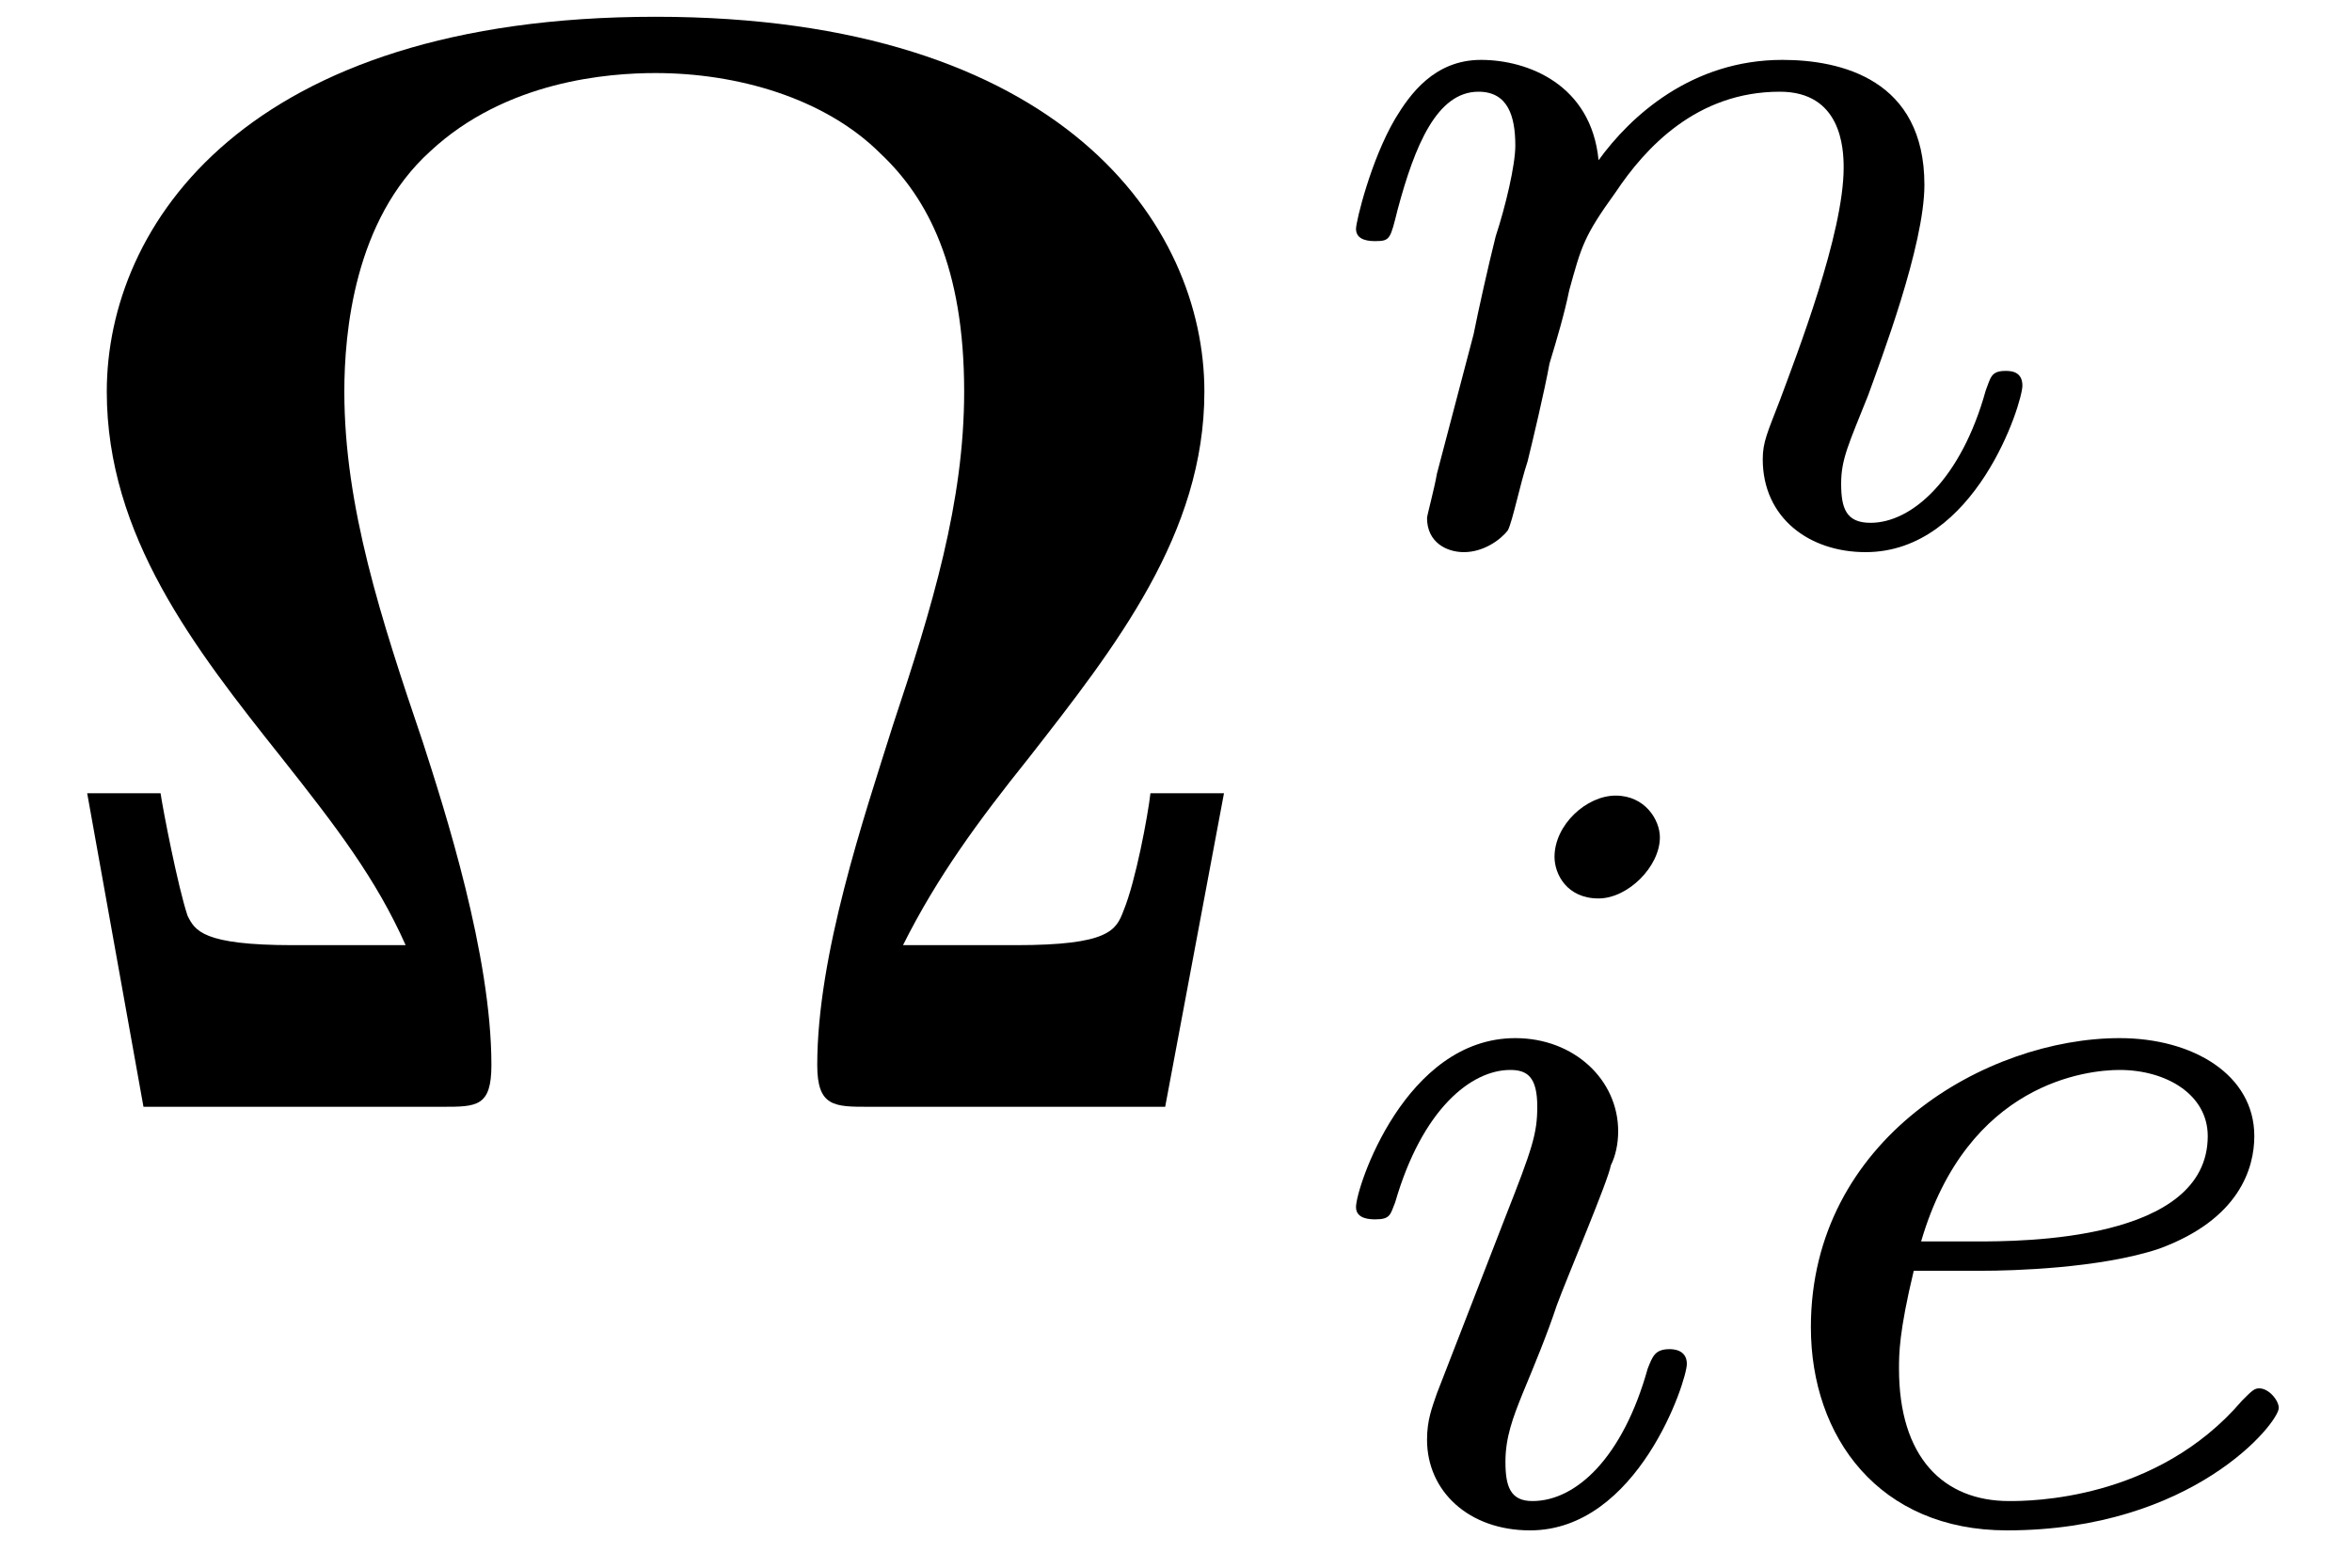
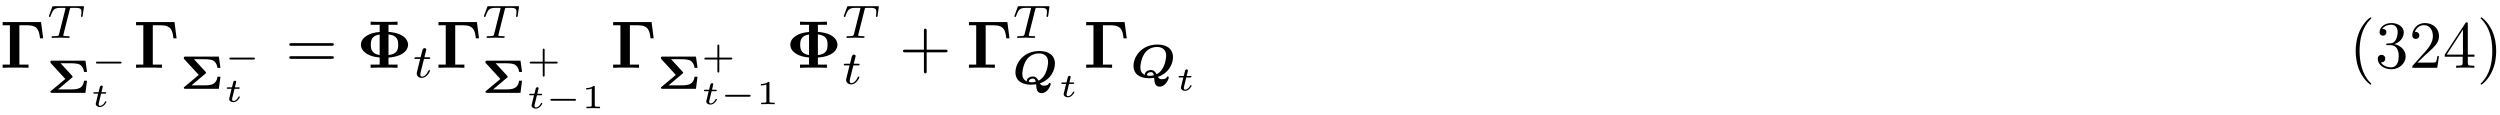
- <svg xmlns="http://www.w3.org/2000/svg" xmlns:xlink="http://www.w3.org/1999/xlink" width="15" height="10" viewBox="0 0 15 10">
+ <svg xmlns="http://www.w3.org/2000/svg" xmlns:xlink="http://www.w3.org/1999/xlink" width="371" height="17" viewBox="0 0 371 17">
  <defs>
    <g>
      <g id="glyph-0-0">
-         <path d="M 7.766 -2 L 7.297 -2 C 7.281 -1.859 7.203 -1.438 7.125 -1.25 C 7.078 -1.125 7.031 -1.031 6.438 -1.031 L 5.719 -1.031 C 5.938 -1.469 6.203 -1.828 6.516 -2.219 C 7.078 -2.938 7.641 -3.656 7.641 -4.562 C 7.641 -5.625 6.734 -6.953 4.141 -6.953 C 1.531 -6.953 0.641 -5.625 0.641 -4.562 C 0.641 -3.641 1.203 -2.922 1.75 -2.234 C 2.109 -1.781 2.359 -1.453 2.547 -1.031 L 1.828 -1.031 C 1.25 -1.031 1.203 -1.125 1.156 -1.219 C 1.094 -1.406 1 -1.891 0.984 -2 L 0.516 -2 L 0.875 0 L 2.781 0 C 3 0 3.094 0 3.094 -0.266 C 3.094 -0.969 2.797 -1.891 2.656 -2.328 C 2.391 -3.109 2.156 -3.828 2.156 -4.562 C 2.156 -4.938 2.219 -5.656 2.703 -6.094 C 3.188 -6.547 3.844 -6.594 4.141 -6.594 C 4.656 -6.594 5.219 -6.438 5.578 -6.078 C 5.875 -5.797 6.109 -5.359 6.109 -4.562 C 6.109 -3.859 5.906 -3.188 5.656 -2.438 C 5.469 -1.844 5.172 -0.969 5.172 -0.266 C 5.172 0 5.281 0 5.5 0 L 7.391 0 Z M 7.766 -2 " />
+         <path d="M 6.094 -6.781 L 0.391 -6.781 L 0.391 -6.312 L 1.469 -6.312 L 1.469 -0.469 L 0.391 -0.469 L 0.391 0 C 0.766 -0.031 1.781 -0.031 2.219 -0.031 C 2.703 -0.031 3.781 -0.031 4.234 0 L 4.234 -0.469 L 2.875 -0.469 L 2.875 -6.312 L 4.031 -6.312 C 5.609 -6.312 5.797 -5.547 5.938 -4.375 L 6.406 -4.375 Z M 6.094 -6.781 " />
+       </g>
+       <g id="glyph-0-1">
+         <path d="M 6.078 -6.375 L 6.078 -6.844 C 5.641 -6.812 4.578 -6.812 4.094 -6.812 C 3.594 -6.812 2.516 -6.812 2.078 -6.844 L 2.078 -6.375 L 3.422 -6.375 L 3.422 -5.312 C 1.875 -5.219 0.641 -4.484 0.641 -3.422 C 0.641 -2.359 1.875 -1.625 3.422 -1.531 L 3.422 -0.469 L 2.078 -0.469 L 2.078 0 C 2.516 -0.031 3.594 -0.031 4.078 -0.031 C 4.562 -0.031 5.641 -0.031 6.078 0 L 6.078 -0.469 L 4.734 -0.469 L 4.734 -1.516 C 7.312 -1.719 7.641 -2.953 7.641 -3.422 C 7.641 -3.906 7.297 -5.125 4.734 -5.328 L 4.734 -6.375 Z M 3.422 -1.891 C 2.188 -2.078 2.109 -2.844 2.109 -3.422 C 2.109 -4 2.188 -4.766 3.422 -4.938 Z M 4.734 -4.953 C 6 -4.812 6.172 -4.141 6.172 -3.422 C 6.172 -2.688 6 -2.031 4.734 -1.891 Z M 4.734 -4.953 " />
      </g>
      <g id="glyph-1-0">
-         <path d="M 0.844 -0.438 C 0.828 -0.344 0.781 -0.172 0.781 -0.156 C 0.781 0 0.906 0.062 1.016 0.062 C 1.141 0.062 1.25 -0.016 1.297 -0.078 C 1.328 -0.141 1.375 -0.375 1.422 -0.516 C 1.453 -0.641 1.531 -0.969 1.562 -1.141 C 1.609 -1.297 1.656 -1.453 1.688 -1.609 C 1.766 -1.891 1.781 -1.953 1.984 -2.234 C 2.172 -2.516 2.5 -2.875 3.031 -2.875 C 3.422 -2.875 3.438 -2.516 3.438 -2.391 C 3.438 -1.969 3.141 -1.203 3.031 -0.906 C 2.953 -0.703 2.922 -0.641 2.922 -0.531 C 2.922 -0.156 3.219 0.062 3.578 0.062 C 4.281 0.062 4.578 -0.891 4.578 -1 C 4.578 -1.094 4.5 -1.094 4.469 -1.094 C 4.375 -1.094 4.375 -1.047 4.344 -0.969 C 4.188 -0.406 3.875 -0.125 3.609 -0.125 C 3.453 -0.125 3.422 -0.219 3.422 -0.375 C 3.422 -0.531 3.469 -0.625 3.594 -0.938 C 3.672 -1.156 3.953 -1.891 3.953 -2.281 C 3.953 -2.953 3.422 -3.078 3.047 -3.078 C 2.469 -3.078 2.078 -2.719 1.875 -2.438 C 1.828 -2.922 1.422 -3.078 1.125 -3.078 C 0.828 -3.078 0.672 -2.859 0.578 -2.703 C 0.422 -2.438 0.328 -2.047 0.328 -2 C 0.328 -1.922 0.422 -1.922 0.453 -1.922 C 0.547 -1.922 0.547 -1.938 0.594 -2.125 C 0.703 -2.531 0.844 -2.875 1.109 -2.875 C 1.297 -2.875 1.344 -2.719 1.344 -2.531 C 1.344 -2.406 1.281 -2.141 1.219 -1.953 C 1.172 -1.766 1.109 -1.484 1.078 -1.328 Z M 0.844 -0.438 " />
+         <path d="M 3.391 -4.219 C 3.438 -4.422 3.453 -4.438 3.609 -4.453 C 3.641 -4.453 3.875 -4.453 4.016 -4.453 C 4.453 -4.453 4.625 -4.453 4.797 -4.406 C 5.109 -4.312 5.125 -4.109 5.125 -3.859 C 5.125 -3.75 5.125 -3.656 5.078 -3.297 L 5.062 -3.219 C 5.062 -3.141 5.109 -3.109 5.188 -3.109 C 5.297 -3.109 5.297 -3.172 5.312 -3.281 L 5.5 -4.609 C 5.5 -4.703 5.422 -4.703 5.297 -4.703 L 1.016 -4.703 C 0.844 -4.703 0.828 -4.703 0.781 -4.562 L 0.328 -3.328 C 0.328 -3.297 0.297 -3.234 0.297 -3.203 C 0.297 -3.172 0.312 -3.109 0.422 -3.109 C 0.516 -3.109 0.516 -3.141 0.562 -3.281 C 0.969 -4.391 1.203 -4.453 2.266 -4.453 L 2.547 -4.453 C 2.766 -4.453 2.766 -4.453 2.766 -4.391 C 2.766 -4.391 2.766 -4.344 2.734 -4.25 L 1.812 -0.578 C 1.75 -0.328 1.734 -0.25 1 -0.25 C 0.75 -0.25 0.688 -0.25 0.688 -0.094 C 0.688 -0.078 0.703 0 0.812 0 C 1 0 1.219 -0.016 1.406 -0.016 C 1.609 -0.016 1.812 -0.031 2 -0.031 C 2.203 -0.031 2.438 -0.031 2.641 -0.016 C 2.828 -0.016 3.031 0 3.219 0 C 3.281 0 3.375 0 3.375 -0.156 C 3.375 -0.25 3.312 -0.25 3.094 -0.25 C 2.969 -0.25 2.828 -0.266 2.688 -0.266 C 2.453 -0.281 2.438 -0.312 2.438 -0.391 C 2.438 -0.453 2.438 -0.453 2.469 -0.562 Z M 3.391 -4.219 " />
      </g>
      <g id="glyph-1-1">
-         <path d="M 2.266 -4.359 C 2.266 -4.469 2.172 -4.625 1.984 -4.625 C 1.797 -4.625 1.594 -4.438 1.594 -4.234 C 1.594 -4.125 1.672 -3.969 1.875 -3.969 C 2.062 -3.969 2.266 -4.172 2.266 -4.359 Z M 0.844 -0.812 C 0.812 -0.719 0.781 -0.641 0.781 -0.516 C 0.781 -0.188 1.047 0.062 1.438 0.062 C 2.125 0.062 2.438 -0.891 2.438 -1 C 2.438 -1.094 2.344 -1.094 2.328 -1.094 C 2.234 -1.094 2.219 -1.047 2.188 -0.969 C 2.031 -0.406 1.734 -0.125 1.453 -0.125 C 1.312 -0.125 1.281 -0.219 1.281 -0.375 C 1.281 -0.531 1.328 -0.656 1.391 -0.812 C 1.469 -1 1.547 -1.188 1.609 -1.375 C 1.672 -1.547 1.938 -2.172 1.953 -2.266 C 1.984 -2.328 2 -2.406 2 -2.484 C 2 -2.812 1.719 -3.078 1.344 -3.078 C 0.641 -3.078 0.328 -2.125 0.328 -2 C 0.328 -1.922 0.422 -1.922 0.453 -1.922 C 0.547 -1.922 0.547 -1.953 0.578 -2.031 C 0.75 -2.625 1.062 -2.875 1.312 -2.875 C 1.422 -2.875 1.484 -2.828 1.484 -2.641 C 1.484 -2.469 1.453 -2.375 1.281 -1.938 Z M 0.844 -0.812 " />
+         <path d="M 1.719 -2.75 L 2.422 -2.75 C 2.562 -2.75 2.641 -2.75 2.641 -2.906 C 2.641 -3 2.562 -3 2.438 -3 L 1.781 -3 L 2.031 -4.031 C 2.047 -4.062 2.062 -4.109 2.062 -4.125 C 2.062 -4.266 1.953 -4.359 1.812 -4.359 C 1.641 -4.359 1.547 -4.234 1.484 -4.062 C 1.438 -3.875 1.531 -4.219 1.219 -3 L 0.516 -3 C 0.391 -3 0.297 -3 0.297 -2.844 C 0.297 -2.75 0.375 -2.75 0.5 -2.75 L 1.156 -2.75 L 0.75 -1.109 C 0.703 -0.938 0.641 -0.688 0.641 -0.594 C 0.641 -0.188 1 0.062 1.391 0.062 C 2.172 0.062 2.609 -0.906 2.609 -1 C 2.609 -1.094 2.516 -1.094 2.5 -1.094 C 2.406 -1.094 2.406 -1.078 2.344 -0.953 C 2.156 -0.516 1.797 -0.125 1.422 -0.125 C 1.266 -0.125 1.172 -0.219 1.172 -0.469 C 1.172 -0.531 1.203 -0.688 1.219 -0.75 Z M 1.719 -2.75 " />
      </g>
-       <g id="glyph-1-2">
-         <path d="M 1.562 -1.594 C 1.75 -1.594 2.312 -1.609 2.688 -1.734 C 3.203 -1.922 3.297 -2.25 3.297 -2.453 C 3.297 -2.844 2.906 -3.078 2.438 -3.078 C 1.594 -3.078 0.469 -2.438 0.469 -1.234 C 0.469 -0.531 0.906 0.062 1.719 0.062 C 2.906 0.062 3.453 -0.625 3.453 -0.719 C 3.453 -0.766 3.391 -0.844 3.328 -0.844 C 3.297 -0.844 3.281 -0.828 3.219 -0.766 C 2.672 -0.125 1.859 -0.125 1.734 -0.125 C 1.312 -0.125 1.031 -0.406 1.031 -0.969 C 1.031 -1.062 1.031 -1.203 1.125 -1.594 Z M 1.172 -1.781 C 1.469 -2.797 2.234 -2.875 2.438 -2.875 C 2.734 -2.875 3 -2.719 3 -2.453 C 3 -1.781 1.812 -1.781 1.516 -1.781 Z M 1.172 -1.781 " />
+       <g id="glyph-2-0">
+         <path d="M 3.703 -2.234 C 3.797 -2.297 3.812 -2.328 3.812 -2.391 C 3.812 -2.453 3.812 -2.453 3.688 -2.594 L 2.031 -4.391 L 3.578 -4.391 C 4.125 -4.391 4.578 -4.328 4.828 -4.219 C 5.203 -4.031 5.453 -3.625 5.516 -3.109 L 5.953 -3.109 L 5.719 -4.781 L 0.781 -4.781 C 0.641 -4.781 0.516 -4.781 0.516 -4.578 C 0.516 -4.516 0.516 -4.484 0.594 -4.391 L 2.734 -2.062 L 0.641 -0.312 C 0.547 -0.25 0.516 -0.219 0.516 -0.156 C 0.516 0 0.672 0 0.781 0 L 5.719 0 L 5.953 -1.797 L 5.516 -1.797 C 5.359 -0.609 4.516 -0.516 3.594 -0.516 L 1.656 -0.516 Z M 3.703 -2.234 " />
+       </g>
+       <g id="glyph-3-0">
+         <path d="M 4.391 -1.109 C 4.469 -1.109 4.594 -1.109 4.594 -1.25 C 4.594 -1.391 4.469 -1.391 4.391 -1.391 L 1.016 -1.391 C 0.938 -1.391 0.797 -1.391 0.797 -1.25 C 0.797 -1.109 0.938 -1.109 1.016 -1.109 Z M 4.391 -1.109 " />
+       </g>
+       <g id="glyph-4-0">
+         <path d="M 1.562 -1.922 L 2.156 -1.922 C 2.266 -1.922 2.266 -1.922 2.281 -1.953 C 2.312 -1.969 2.328 -2.031 2.328 -2.062 C 2.328 -2.141 2.25 -2.141 2.172 -2.141 L 1.625 -2.141 L 1.719 -2.562 C 1.75 -2.688 1.812 -2.922 1.812 -2.953 C 1.812 -3.031 1.75 -3.125 1.625 -3.125 C 1.547 -3.125 1.422 -3.062 1.391 -2.938 C 1.359 -2.844 1.422 -3.078 1.188 -2.141 L 0.594 -2.141 C 0.5 -2.141 0.422 -2.141 0.422 -2.016 C 0.422 -1.922 0.484 -1.922 0.578 -1.922 L 1.125 -1.922 L 0.844 -0.75 C 0.812 -0.641 0.766 -0.484 0.766 -0.422 C 0.766 -0.141 1.031 0.062 1.391 0.062 C 1.984 0.062 2.359 -0.625 2.359 -0.719 C 2.359 -0.781 2.266 -0.781 2.25 -0.781 C 2.172 -0.781 2.156 -0.766 2.141 -0.703 C 1.969 -0.344 1.672 -0.109 1.406 -0.109 C 1.25 -0.109 1.203 -0.234 1.203 -0.375 C 1.203 -0.453 1.203 -0.469 1.219 -0.516 Z M 1.562 -1.922 " />
+       </g>
+       <g id="glyph-5-0">
+         <path d="M 6.844 -3.266 C 7 -3.266 7.188 -3.266 7.188 -3.453 C 7.188 -3.656 7 -3.656 6.859 -3.656 L 0.891 -3.656 C 0.75 -3.656 0.562 -3.656 0.562 -3.453 C 0.562 -3.266 0.75 -3.266 0.891 -3.266 Z M 6.859 -1.328 C 7 -1.328 7.188 -1.328 7.188 -1.531 C 7.188 -1.719 7 -1.719 6.844 -1.719 L 0.891 -1.719 C 0.75 -1.719 0.562 -1.719 0.562 -1.531 C 0.562 -1.328 0.75 -1.328 0.891 -1.328 Z M 6.859 -1.328 " />
+       </g>
+       <g id="glyph-5-1">
+         <path d="M 4.078 -2.297 L 6.859 -2.297 C 7 -2.297 7.188 -2.297 7.188 -2.5 C 7.188 -2.688 7 -2.688 6.859 -2.688 L 4.078 -2.688 L 4.078 -5.484 C 4.078 -5.625 4.078 -5.812 3.875 -5.812 C 3.672 -5.812 3.672 -5.625 3.672 -5.484 L 3.672 -2.688 L 0.891 -2.688 C 0.75 -2.688 0.562 -2.688 0.562 -2.5 C 0.562 -2.297 0.75 -2.297 0.891 -2.297 L 3.672 -2.297 L 3.672 0.5 C 3.672 0.641 3.672 0.828 3.875 0.828 C 4.078 0.828 4.078 0.641 4.078 0.5 Z M 4.078 -2.297 " />
+       </g>
+       <g id="glyph-5-2">
+         <path d="M 3.297 2.391 C 3.297 2.359 3.297 2.344 3.125 2.172 C 1.891 0.922 1.562 -0.969 1.562 -2.5 C 1.562 -4.234 1.938 -5.969 3.172 -7.203 C 3.297 -7.328 3.297 -7.344 3.297 -7.375 C 3.297 -7.453 3.266 -7.484 3.203 -7.484 C 3.094 -7.484 2.203 -6.797 1.609 -5.531 C 1.109 -4.438 0.984 -3.328 0.984 -2.5 C 0.984 -1.719 1.094 -0.516 1.641 0.625 C 2.25 1.844 3.094 2.5 3.203 2.5 C 3.266 2.5 3.297 2.469 3.297 2.391 Z M 3.297 2.391 " />
+       </g>
+       <g id="glyph-5-3">
+         <path d="M 2.891 -3.516 C 3.703 -3.781 4.281 -4.469 4.281 -5.266 C 4.281 -6.078 3.406 -6.641 2.453 -6.641 C 1.453 -6.641 0.688 -6.047 0.688 -5.281 C 0.688 -4.953 0.906 -4.766 1.203 -4.766 C 1.5 -4.766 1.703 -4.984 1.703 -5.281 C 1.703 -5.766 1.234 -5.766 1.094 -5.766 C 1.391 -6.266 2.047 -6.391 2.406 -6.391 C 2.828 -6.391 3.375 -6.172 3.375 -5.281 C 3.375 -5.156 3.344 -4.578 3.094 -4.141 C 2.797 -3.656 2.453 -3.625 2.203 -3.625 C 2.125 -3.609 1.891 -3.594 1.812 -3.594 C 1.734 -3.578 1.672 -3.562 1.672 -3.469 C 1.672 -3.359 1.734 -3.359 1.906 -3.359 L 2.344 -3.359 C 3.156 -3.359 3.531 -2.688 3.531 -1.703 C 3.531 -0.344 2.844 -0.062 2.406 -0.062 C 1.969 -0.062 1.219 -0.234 0.875 -0.812 C 1.219 -0.766 1.531 -0.984 1.531 -1.359 C 1.531 -1.719 1.266 -1.922 0.984 -1.922 C 0.734 -1.922 0.422 -1.781 0.422 -1.344 C 0.422 -0.438 1.344 0.219 2.438 0.219 C 3.656 0.219 4.562 -0.688 4.562 -1.703 C 4.562 -2.516 3.922 -3.297 2.891 -3.516 Z M 2.891 -3.516 " />
+       </g>
+       <g id="glyph-5-4">
+         <path d="M 1.266 -0.766 L 2.328 -1.797 C 3.875 -3.172 4.469 -3.703 4.469 -4.703 C 4.469 -5.844 3.578 -6.641 2.359 -6.641 C 1.234 -6.641 0.5 -5.719 0.5 -4.828 C 0.5 -4.281 1 -4.281 1.031 -4.281 C 1.203 -4.281 1.547 -4.391 1.547 -4.812 C 1.547 -5.062 1.359 -5.328 1.016 -5.328 C 0.938 -5.328 0.922 -5.328 0.891 -5.312 C 1.109 -5.969 1.656 -6.328 2.234 -6.328 C 3.141 -6.328 3.562 -5.516 3.562 -4.703 C 3.562 -3.906 3.078 -3.125 2.516 -2.5 L 0.609 -0.375 C 0.5 -0.266 0.5 -0.234 0.5 0 L 4.203 0 L 4.469 -1.734 L 4.234 -1.734 C 4.172 -1.438 4.109 -1 4 -0.844 C 3.938 -0.766 3.281 -0.766 3.062 -0.766 Z M 1.266 -0.766 " />
+       </g>
+       <g id="glyph-5-5">
+         <path d="M 2.938 -1.641 L 2.938 -0.781 C 2.938 -0.422 2.906 -0.312 2.172 -0.312 L 1.969 -0.312 L 1.969 0 C 2.375 -0.031 2.891 -0.031 3.312 -0.031 C 3.734 -0.031 4.25 -0.031 4.672 0 L 4.672 -0.312 L 4.453 -0.312 C 3.719 -0.312 3.703 -0.422 3.703 -0.781 L 3.703 -1.641 L 4.688 -1.641 L 4.688 -1.953 L 3.703 -1.953 L 3.703 -6.484 C 3.703 -6.688 3.703 -6.75 3.531 -6.75 C 3.453 -6.75 3.422 -6.75 3.344 -6.625 L 0.281 -1.953 L 0.281 -1.641 Z M 2.984 -1.953 L 0.562 -1.953 L 2.984 -5.672 Z M 2.984 -1.953 " />
+       </g>
+       <g id="glyph-5-6">
+         <path d="M 2.875 -2.5 C 2.875 -3.266 2.766 -4.469 2.219 -5.609 C 1.625 -6.828 0.766 -7.484 0.672 -7.484 C 0.609 -7.484 0.562 -7.438 0.562 -7.375 C 0.562 -7.344 0.562 -7.328 0.75 -7.141 C 1.734 -6.156 2.297 -4.578 2.297 -2.5 C 2.297 -0.781 1.938 0.969 0.703 2.219 C 0.562 2.344 0.562 2.359 0.562 2.391 C 0.562 2.453 0.609 2.5 0.672 2.5 C 0.766 2.5 1.672 1.812 2.25 0.547 C 2.766 -0.547 2.875 -1.656 2.875 -2.5 Z M 2.875 -2.5 " />
+       </g>
+       <g id="glyph-6-0">
+         <path d="M 2.703 -1.109 L 4.438 -1.109 C 4.5 -1.109 4.641 -1.109 4.641 -1.25 C 4.641 -1.391 4.5 -1.391 4.438 -1.391 L 2.703 -1.391 L 2.703 -3.125 C 2.703 -3.188 2.703 -3.328 2.562 -3.328 C 2.422 -3.328 2.422 -3.188 2.422 -3.125 L 2.422 -1.391 L 0.688 -1.391 C 0.625 -1.391 0.484 -1.391 0.484 -1.25 C 0.484 -1.109 0.625 -1.109 0.688 -1.109 L 2.422 -1.109 L 2.422 0.625 C 2.422 0.703 2.422 0.828 2.562 0.828 C 2.703 0.828 2.703 0.703 2.703 0.625 Z M 2.703 -1.109 " />
+       </g>
+       <g id="glyph-6-1">
+         <path d="M 1.984 -3.172 C 1.984 -3.312 1.969 -3.312 1.797 -3.312 C 1.453 -3 0.891 -3 0.797 -3 L 0.719 -3 L 0.719 -2.781 L 0.797 -2.781 C 0.906 -2.781 1.234 -2.797 1.531 -2.922 L 1.531 -0.422 C 1.531 -0.281 1.531 -0.219 1 -0.219 L 0.75 -0.219 L 0.75 0 C 1.016 -0.016 1.469 -0.016 1.75 -0.016 C 2.047 -0.016 2.484 -0.016 2.766 0 L 2.766 -0.219 L 2.516 -0.219 C 1.984 -0.219 1.984 -0.281 1.984 -0.422 Z M 1.984 -3.172 " />
+       </g>
+       <g id="glyph-7-0">
+         <path d="M 4.078 -0.094 C 5.797 -0.688 6.312 -2.156 6.312 -3.016 C 6.312 -4.266 5.359 -4.891 4.016 -4.891 C 1.625 -4.891 0.453 -3.078 0.453 -1.734 C 0.453 -0.5 1.391 0.109 2.766 0.109 C 3.141 0.109 3.453 0.062 3.516 0.047 C 3.562 0.688 3.609 1.359 4.328 1.359 C 5.219 1.359 5.688 0.219 5.688 0 C 5.688 -0.078 5.609 -0.156 5.531 -0.156 C 5.438 -0.156 5.406 -0.078 5.375 -0.016 C 5.297 0.203 4.938 0.25 4.641 0.25 C 4.469 0.25 4.281 0.25 4.078 -0.094 Z M 2.125 -0.391 C 1.656 -0.594 1.469 -1.016 1.469 -1.531 C 1.469 -1.859 1.625 -3.078 2.281 -3.812 C 2.781 -4.359 3.422 -4.531 3.922 -4.531 C 4.141 -4.531 4.578 -4.516 4.938 -4.188 C 5.219 -3.953 5.297 -3.578 5.297 -3.234 C 5.297 -3.109 5.219 -1.141 3.875 -0.484 C 3.734 -0.75 3.516 -1.109 3.031 -1.109 C 2.719 -1.109 2.125 -0.938 2.125 -0.391 Z M 3.469 -0.328 C 3.156 -0.25 2.922 -0.25 2.844 -0.25 C 2.703 -0.25 2.453 -0.25 2.453 -0.422 C 2.453 -0.641 2.75 -0.797 3.031 -0.797 C 3.234 -0.797 3.406 -0.719 3.469 -0.328 Z M 3.469 -0.328 " />
      </g>
    </g>
  </defs>
  <g fill="rgb(0%, 0%, 0%)" fill-opacity="1">
-     <use xlink:href="#glyph-0-0" x="0.04" y="7.06" />
+     <use xlink:href="#glyph-0-0" x="0" y="10.06" />
  </g>
  <g fill="rgb(0%, 0%, 0%)" fill-opacity="1">
-     <use xlink:href="#glyph-1-0" x="8.32" y="3.46" />
+     <use xlink:href="#glyph-1-0" x="6.96" y="5.62" />
  </g>
  <g fill="rgb(0%, 0%, 0%)" fill-opacity="1">
-     <use xlink:href="#glyph-1-1" x="8.32" y="9.7" />
+     <use xlink:href="#glyph-2-0" x="6.96" y="13.78" />
  </g>
  <g fill="rgb(0%, 0%, 0%)" fill-opacity="1">
-     <use xlink:href="#glyph-1-2" x="11.08" y="9.7" />
+     <use xlink:href="#glyph-3-0" x="13.44" y="10.54" />
+   </g>
+   <g fill="rgb(0%, 0%, 0%)" fill-opacity="1">
+     <use xlink:href="#glyph-4-0" x="13.44" y="15.82" />
+   </g>
+   <g fill="rgb(0%, 0%, 0%)" fill-opacity="1">
+     <use xlink:href="#glyph-0-0" x="19.8" y="10.06" />
+   </g>
+   <g fill="rgb(0%, 0%, 0%)" fill-opacity="1">
+     <use xlink:href="#glyph-2-0" x="26.76" y="13.18" />
+   </g>
+   <g fill="rgb(0%, 0%, 0%)" fill-opacity="1">
+     <use xlink:href="#glyph-3-0" x="33.24" y="9.94" />
+   </g>
+   <g fill="rgb(0%, 0%, 0%)" fill-opacity="1">
+     <use xlink:href="#glyph-4-0" x="33.24" y="15.1" />
+   </g>
+   <g fill="rgb(0%, 0%, 0%)" fill-opacity="1">
+     <use xlink:href="#glyph-5-0" x="42.36" y="10.06" />
+   </g>
+   <g fill="rgb(0%, 0%, 0%)" fill-opacity="1">
+     <use xlink:href="#glyph-0-1" x="52.92" y="10.06" />
+   </g>
+   <g fill="rgb(0%, 0%, 0%)" fill-opacity="1">
+     <use xlink:href="#glyph-1-1" x="61.2" y="11.5" />
+   </g>
+   <g fill="rgb(0%, 0%, 0%)" fill-opacity="1">
+     <use xlink:href="#glyph-0-0" x="64.68" y="10.06" />
+   </g>
+   <g fill="rgb(0%, 0%, 0%)" fill-opacity="1">
+     <use xlink:href="#glyph-1-0" x="71.52" y="5.62" />
+   </g>
+   <g fill="rgb(0%, 0%, 0%)" fill-opacity="1">
+     <use xlink:href="#glyph-2-0" x="71.52" y="13.78" />
+   </g>
+   <g fill="rgb(0%, 0%, 0%)" fill-opacity="1">
+     <use xlink:href="#glyph-6-0" x="78.12" y="10.54" />
+   </g>
+   <g fill="rgb(0%, 0%, 0%)" fill-opacity="1">
+     <use xlink:href="#glyph-4-0" x="78.12" y="16.06" />
+   </g>
+   <g fill="rgb(0%, 0%, 0%)" fill-opacity="1">
+     <use xlink:href="#glyph-3-0" x="80.88" y="16.06" />
+   </g>
+   <g fill="rgb(0%, 0%, 0%)" fill-opacity="1">
+     <use xlink:href="#glyph-6-1" x="86.28" y="16.06" />
+   </g>
+   <g fill="rgb(0%, 0%, 0%)" fill-opacity="1">
+     <use xlink:href="#glyph-0-0" x="90.6" y="10.06" />
+   </g>
+   <g fill="rgb(0%, 0%, 0%)" fill-opacity="1">
+     <use xlink:href="#glyph-2-0" x="97.56" y="13.18" />
+   </g>
+   <g fill="rgb(0%, 0%, 0%)" fill-opacity="1">
+     <use xlink:href="#glyph-6-0" x="104.04" y="9.94" />
+   </g>
+   <g fill="rgb(0%, 0%, 0%)" fill-opacity="1">
+     <use xlink:href="#glyph-4-0" x="104.04" y="15.46" />
+   </g>
+   <g fill="rgb(0%, 0%, 0%)" fill-opacity="1">
+     <use xlink:href="#glyph-3-0" x="106.8" y="15.46" />
+   </g>
+   <g fill="rgb(0%, 0%, 0%)" fill-opacity="1">
+     <use xlink:href="#glyph-6-1" x="112.2" y="15.46" />
+   </g>
+   <g fill="rgb(0%, 0%, 0%)" fill-opacity="1">
+     <use xlink:href="#glyph-0-1" x="116.64" y="10.06" />
+   </g>
+   <g fill="rgb(0%, 0%, 0%)" fill-opacity="1">
+     <use xlink:href="#glyph-1-0" x="124.92" y="5.62" />
+   </g>
+   <g fill="rgb(0%, 0%, 0%)" fill-opacity="1">
+     <use xlink:href="#glyph-1-1" x="124.92" y="12.46" />
+   </g>
+   <g fill="rgb(0%, 0%, 0%)" fill-opacity="1">
+     <use xlink:href="#glyph-5-1" x="133.44" y="10.06" />
+   </g>
+   <g fill="rgb(0%, 0%, 0%)" fill-opacity="1">
+     <use xlink:href="#glyph-0-0" x="143.4" y="10.06" />
+   </g>
+   <g fill="rgb(0%, 0%, 0%)" fill-opacity="1">
+     <use xlink:href="#glyph-1-0" x="150.24" y="5.62" />
+   </g>
+   <g fill="rgb(0%, 0%, 0%)" fill-opacity="1">
+     <use xlink:href="#glyph-7-0" x="150.24" y="12.46" />
+   </g>
+   <g fill="rgb(0%, 0%, 0%)" fill-opacity="1">
+     <use xlink:href="#glyph-4-0" x="157.08" y="14.38" />
+   </g>
+   <g fill="rgb(0%, 0%, 0%)" fill-opacity="1">
+     <use xlink:href="#glyph-0-0" x="160.8" y="10.06" />
+   </g>
+   <g fill="rgb(0%, 0%, 0%)" fill-opacity="1">
+     <use xlink:href="#glyph-7-0" x="167.76" y="11.5" />
+   </g>
+   <g fill="rgb(0%, 0%, 0%)" fill-opacity="1">
+     <use xlink:href="#glyph-4-0" x="174.48" y="13.42" />
+   </g>
+   <g fill="rgb(0%, 0%, 0%)" fill-opacity="1">
+     <use xlink:href="#glyph-5-2" x="348.6" y="10.06" />
+   </g>
+   <g fill="rgb(0%, 0%, 0%)" fill-opacity="1">
+     <use xlink:href="#glyph-5-3" x="352.44" y="10.06" />
+   </g>
+   <g fill="rgb(0%, 0%, 0%)" fill-opacity="1">
+     <use xlink:href="#glyph-5-4" x="357.48" y="10.06" />
+   </g>
+   <g fill="rgb(0%, 0%, 0%)" fill-opacity="1">
+     <use xlink:href="#glyph-5-5" x="362.52" y="10.06" />
+   </g>
+   <g fill="rgb(0%, 0%, 0%)" fill-opacity="1">
+     <use xlink:href="#glyph-5-6" x="367.56" y="10.06" />
  </g>
</svg>
